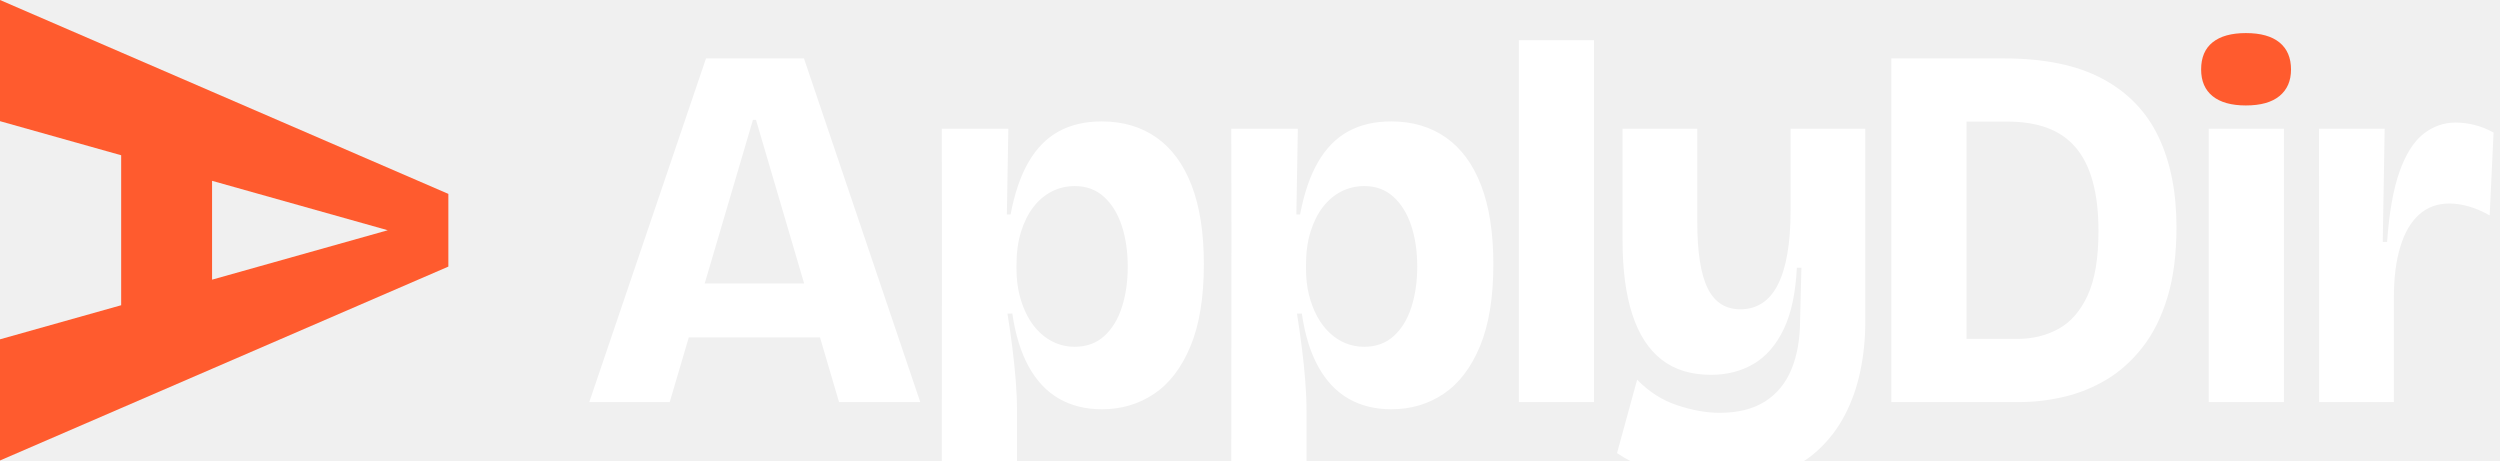
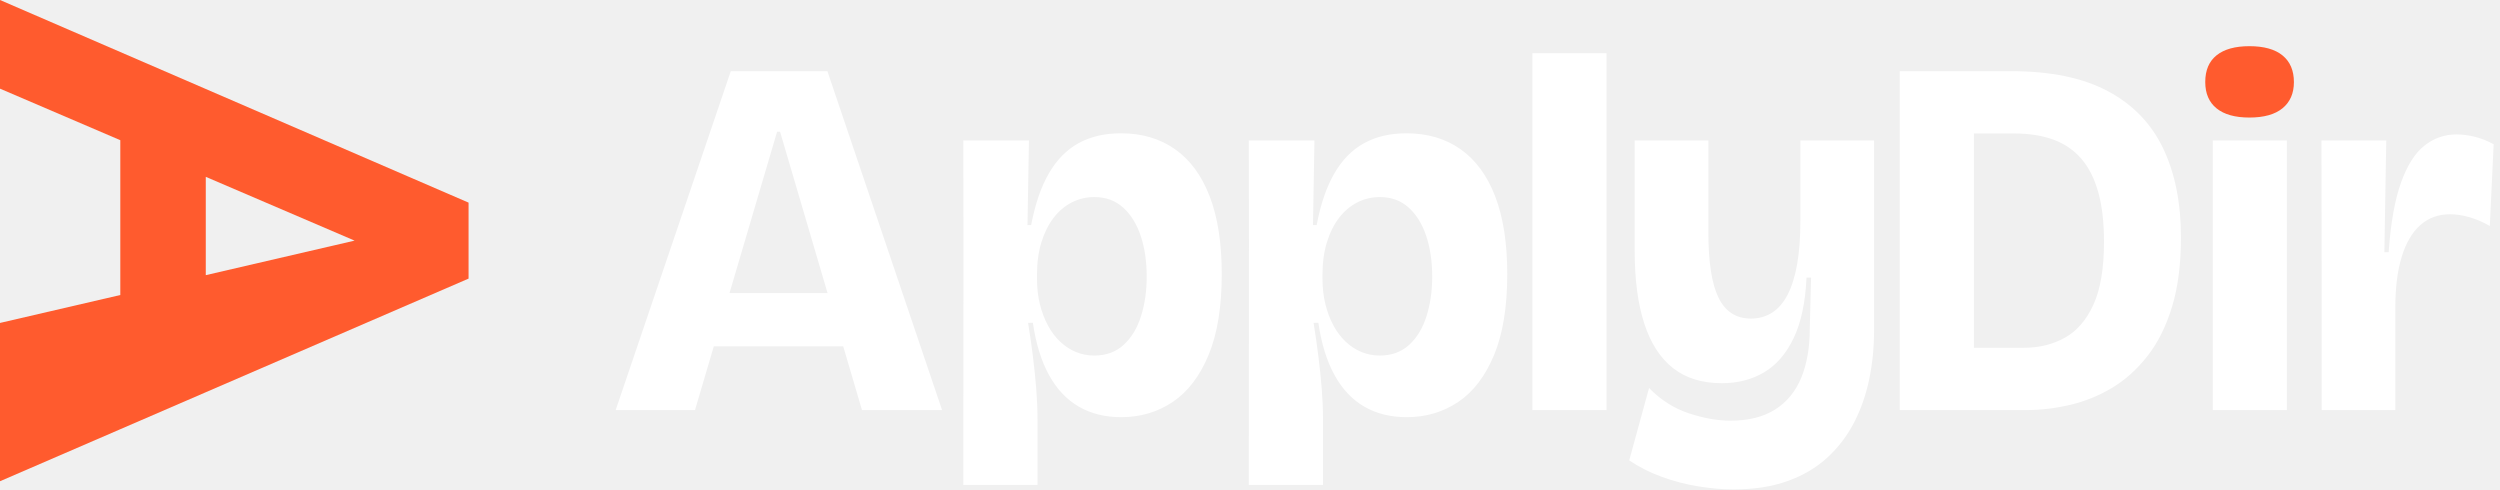
- <svg xmlns="http://www.w3.org/2000/svg" viewBox="0 0 727.49 134.00">
-   <path d="M0.00,0.00 L130.47,56.42 L130.47,77.58 L0.00,134.00 L0.00,98.74 L112.84,67.00 L0.00,35.26 Z M35.26,15.25 L61.71,26.69 L61.71,107.31 L35.26,118.75 Z" fill="#FF5B2E" />
-   <g transform="translate(170.67,117.00) scale(0.151515,-0.151515)">
+ <svg xmlns="http://www.w3.org/2000/svg" viewBox="0 0 737.68 144.33">
+   <path d="M60.72,115.74 L138.26,82.21 L138.26,59.79 L0.00,0.00 L0.00,26.16 L35.50,41.37 L35.50,87.05 L0.00,95.29 L0.00,142.00 L35.50,126.65 Z M60.72,52.18 L104.63,71.00 L60.72,81.19 Z" fill="#FF5B2E" fill-rule="evenodd" />
+   <g transform="translate(180.86,121.00) scale(0.151515,-0.151515)">
    <path d="M5.33 0.00 229.50 660.00H417.66L641.00 0.00H485.00L325.50 542.00H319.67L159.83 0.00ZM126.00 124.17V227.83H537.83V124.17ZM682.33 -145.83 682.67 326.83 682.33 525.00H810.17L807.33 360.33H814.50Q826.00 421.33 849.00 461.00Q872.00 500.67 906.92 519.83Q941.83 539.00 989.50 539.00Q1050.50 539.00 1094.58 508.08Q1138.67 477.17 1162.17 416.17Q1185.67 355.17 1185.67 264.67Q1185.67 169.00 1160.00 107.25Q1134.33 45.50 1090.17 15.83Q1046.00 -13.83 989.83 -13.83Q943.00 -13.83 907.58 6.50Q872.16 26.83 849.41 67.92Q826.66 109.00 817.83 170.00L808.50 169.83Q813.83 137.00 817.91 104.25Q822.00 71.50 824.41 41.08Q826.83 10.67 826.83 -17.00V-145.83ZM937.50 106.17Q971.67 106.17 994.42 126.83Q1017.17 147.50 1028.33 182.58Q1039.50 217.67 1039.50 259.83Q1039.50 304.00 1027.92 338.92Q1016.33 373.83 993.67 394.33Q971.00 414.83 937.67 414.83Q913.83 414.83 893.42 404.33Q873.00 393.83 858.00 374.17Q843.00 354.50 834.41 326.67Q825.83 298.83 825.83 263.33V256.17Q825.83 229.00 831.50 206.17Q837.16 183.33 847.16 164.75Q857.16 146.17 871.16 133.00Q885.17 119.83 901.92 113.00Q918.67 106.17 937.50 106.17ZM1238.33 -145.83 1238.67 326.83 1238.33 525.00H1366.17L1363.33 360.33H1370.50Q1382.00 421.33 1405.00 461.00Q1428.00 500.67 1462.92 519.83Q1497.83 539.00 1545.50 539.00Q1606.50 539.00 1650.58 508.08Q1694.67 477.17 1718.17 416.17Q1741.67 355.17 1741.67 264.67Q1741.67 169.00 1716.00 107.25Q1690.33 45.50 1646.17 15.83Q1602.00 -13.83 1545.83 -13.83Q1499.00 -13.83 1463.58 6.50Q1428.16 26.83 1405.41 67.92Q1382.66 109.00 1373.83 170.00L1364.50 169.83Q1369.83 137.00 1373.91 104.25Q1378.00 71.50 1380.41 41.08Q1382.83 10.67 1382.83 -17.00V-145.83ZM1493.50 106.17Q1527.67 106.17 1550.42 126.83Q1573.17 147.50 1584.33 182.58Q1595.50 217.67 1595.50 259.83Q1595.50 304.00 1583.92 338.92Q1572.33 373.83 1549.67 394.33Q1527.00 414.83 1493.67 414.83Q1469.83 414.83 1449.42 404.33Q1429.00 393.83 1414.00 374.17Q1399.00 354.50 1390.41 326.67Q1381.83 298.83 1381.83 263.33V256.17Q1381.83 229.00 1387.50 206.17Q1393.16 183.33 1403.16 164.75Q1413.16 146.17 1427.16 133.00Q1441.17 119.83 1457.92 113.00Q1474.67 106.17 1493.50 106.17ZM1790.67 0.00V695.00H1935.00V0.00ZM2182.33 -154.50Q2150.33 -154.50 2114.08 -148.67Q2077.83 -142.83 2043.00 -130.17Q2008.17 -117.50 1979.17 -98.00L2017.83 43.00Q2051.83 8.00 2095.42 -6.34Q2139.00 -20.67 2176.00 -20.67Q2229.00 -20.67 2263.33 1.08Q2297.67 22.83 2314.25 63.08Q2330.83 103.33 2330.83 158.83L2333.33 258.00H2324.50Q2321.17 185.67 2299.42 140.17Q2277.67 94.67 2241.83 73.50Q2206.00 52.33 2159.67 52.33Q2102.00 52.33 2064.58 81.67Q2027.17 111.00 2008.50 168.50Q1989.83 226.00 1989.83 310.17V525.00H2133.33V346.00Q2133.33 259.00 2153.25 218.58Q2173.17 178.16 2216.33 178.16Q2239.33 178.16 2257.50 189.75Q2275.67 201.33 2287.83 225.00Q2300.00 248.67 2306.25 284.33Q2312.50 320.00 2312.50 367.17V525.00H2456.00V154.00Q2456.00 105.33 2446.50 59.67Q2437.00 14.00 2416.83 -24.75Q2396.67 -63.50 2364.75 -92.75Q2332.83 -122.00 2287.58 -138.25Q2242.33 -154.50 2182.33 -154.50ZM2573.33 0.00V121.33H2748.17Q2792.33 121.33 2827.50 140.83Q2862.67 160.33 2883.25 205.33Q2903.83 250.33 2903.83 328.00Q2903.83 383.83 2892.75 423.83Q2881.67 463.83 2859.92 489.17Q2838.17 514.50 2805.50 526.58Q2772.83 538.67 2728.83 538.67H2573.33V660.00H2723.00Q2838.33 660.00 2911.42 621.00Q2984.50 582.00 3019.08 509.50Q3053.67 437.00 3053.67 336.17Q3053.67 258.17 3036.33 201.17Q3019.00 144.17 2988.42 105.17Q2957.83 66.17 2919.33 43.17Q2880.83 20.17 2837.67 10.08Q2794.50 0.00 2752.33 0.00ZM2506.00 0.00V660.00H2650.50V0.00ZM3115.67 0.00V525.00H3260.00V0.00ZM3327.67 0.00V276.50L3327.33 525.00H3453.50L3449.83 307.50H3458.16Q3464.16 392.33 3482.08 442.58Q3500.00 492.83 3527.67 514.83Q3555.33 536.83 3590.17 536.83Q3607.33 536.83 3625.92 532.25Q3644.50 527.67 3662.67 517.67L3655.17 358.50Q3634.67 370.17 3615.00 375.75Q3595.33 381.34 3577.67 381.34Q3543.67 381.34 3519.92 360.33Q3496.17 339.33 3483.66 298.67Q3471.16 258.00 3471.16 199.83V0.00Z" fill="#FFFFFF" />
    <path d="M3187.00 569.67Q3145.17 569.67 3123.08 587.50Q3101.00 605.33 3101.00 638.87Q3101.00 673.31 3123.17 690.99Q3145.34 708.67 3186.97 708.67Q3229.50 708.67 3251.58 690.58Q3273.66 672.50 3273.66 638.67Q3273.66 605.98 3251.55 587.82Q3229.43 569.67 3187.00 569.67Z" fill="#FF5B2E" />
  </g>
</svg>
